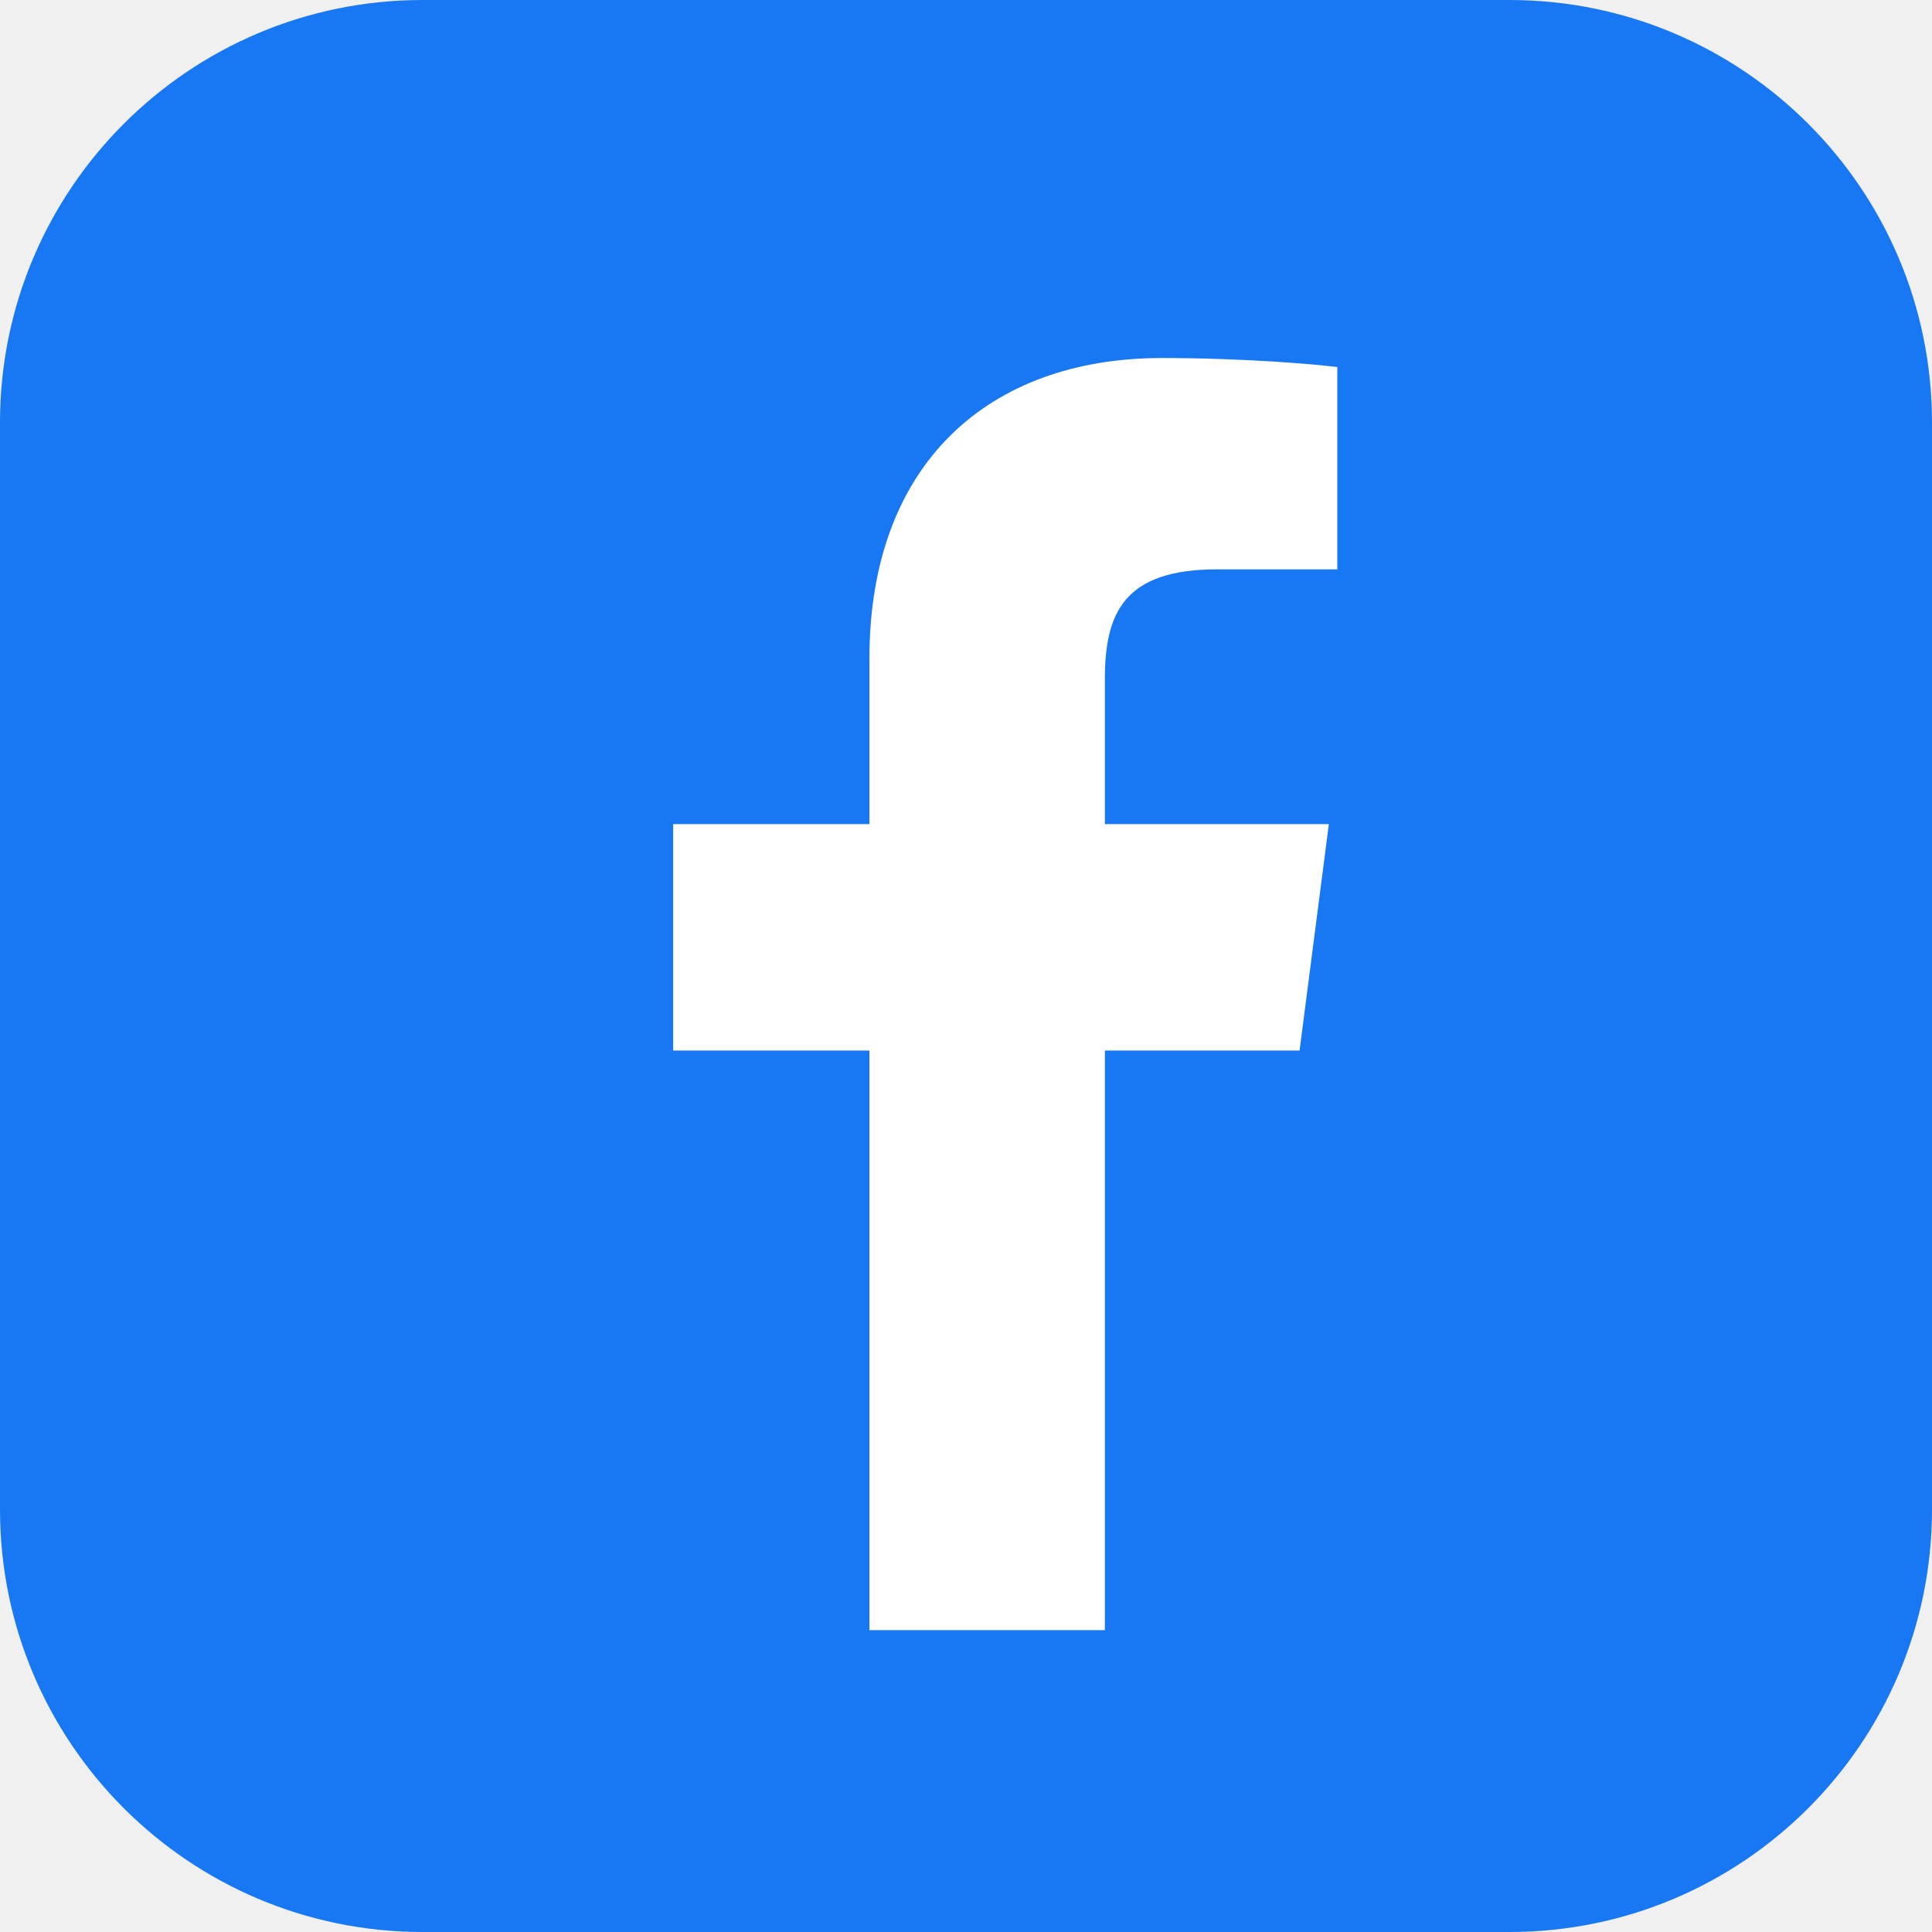
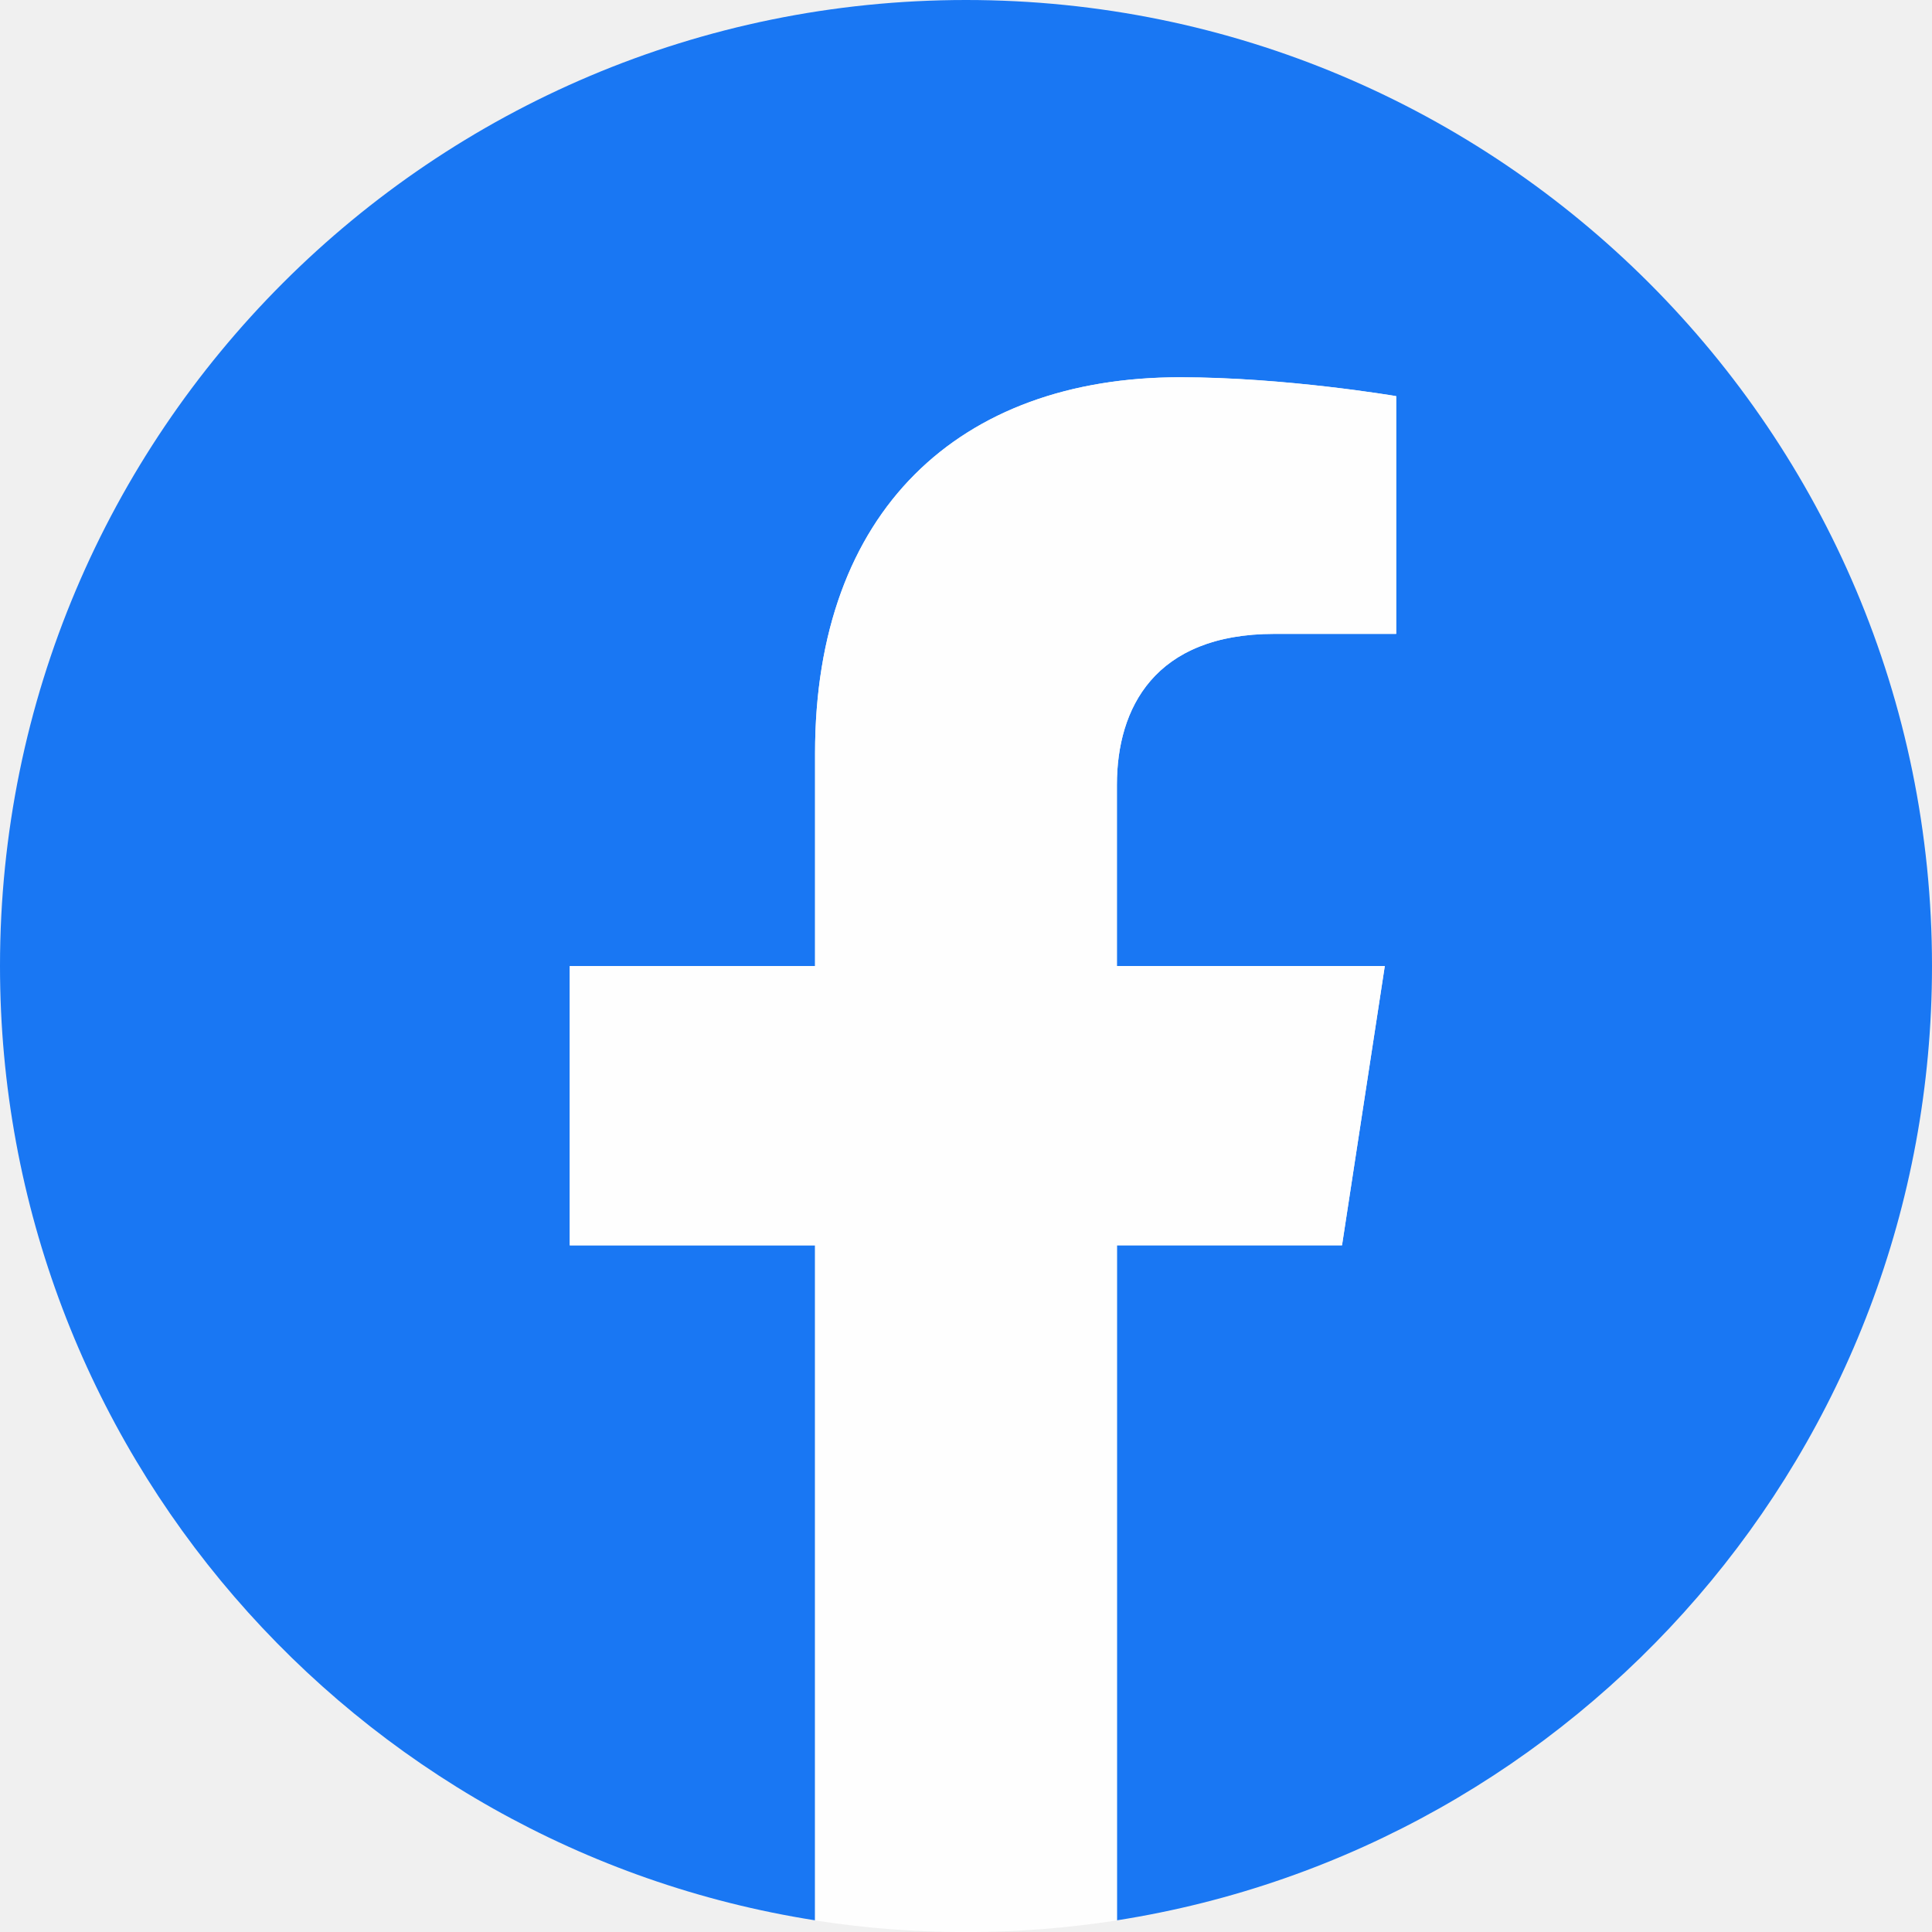
- <svg xmlns="http://www.w3.org/2000/svg" viewBox="0 0 64 64" role="img" aria-label="Facebook Fanpage">
-   <rect width="64" height="64" rx="14" fill="#1877F2" />
-   <path fill="#fff" d="M36.6 54V34.8h6.45l.97-7.5H36.6v-4.79c0-2.17.6-3.65 3.72-3.65h3.98v-6.7c-.69-.09-3.05-.3-5.81-.3-5.75 0-9.69 3.51-9.69 9.96v5.48h-6.5v7.5h6.5V54h7.8Z" />
+ <svg xmlns="http://www.w3.org/2000/svg" width="48" height="48" fill="none">
+   <path fill="#1977F3" d="M48 24C48 10.746 37.254 0 24 0S0 10.746 0 24c0 11.978 8.775 21.907 20.25 23.71V30.939H14.155V24h6.095v-5.289c0-6.014 3.584-9.339 9.065-9.339 2.626 0 5.373.469 5.373.469V15.748h-3.027c-2.98 0-3.912 1.849-3.912 3.75V24h6.656l-1.063 6.939h-5.592v16.771C39.225 45.911 48 35.981 48 24Z" />
+   <path fill="#FEFEFE" d="m33.342 30.94 1.063-6.939H27.749v-4.502c0-1.897.928-3.75 3.912-3.75h3.027V9.843s-2.747-.469-5.373-.469c-5.481 0-9.065 3.321-9.065 9.339v5.289h-6.095v6.939h6.095v16.771c1.222.192 2.474.29 3.75.29 1.276 0 2.528-.101 3.75-.29V30.94h5.593Z" />
</svg>
